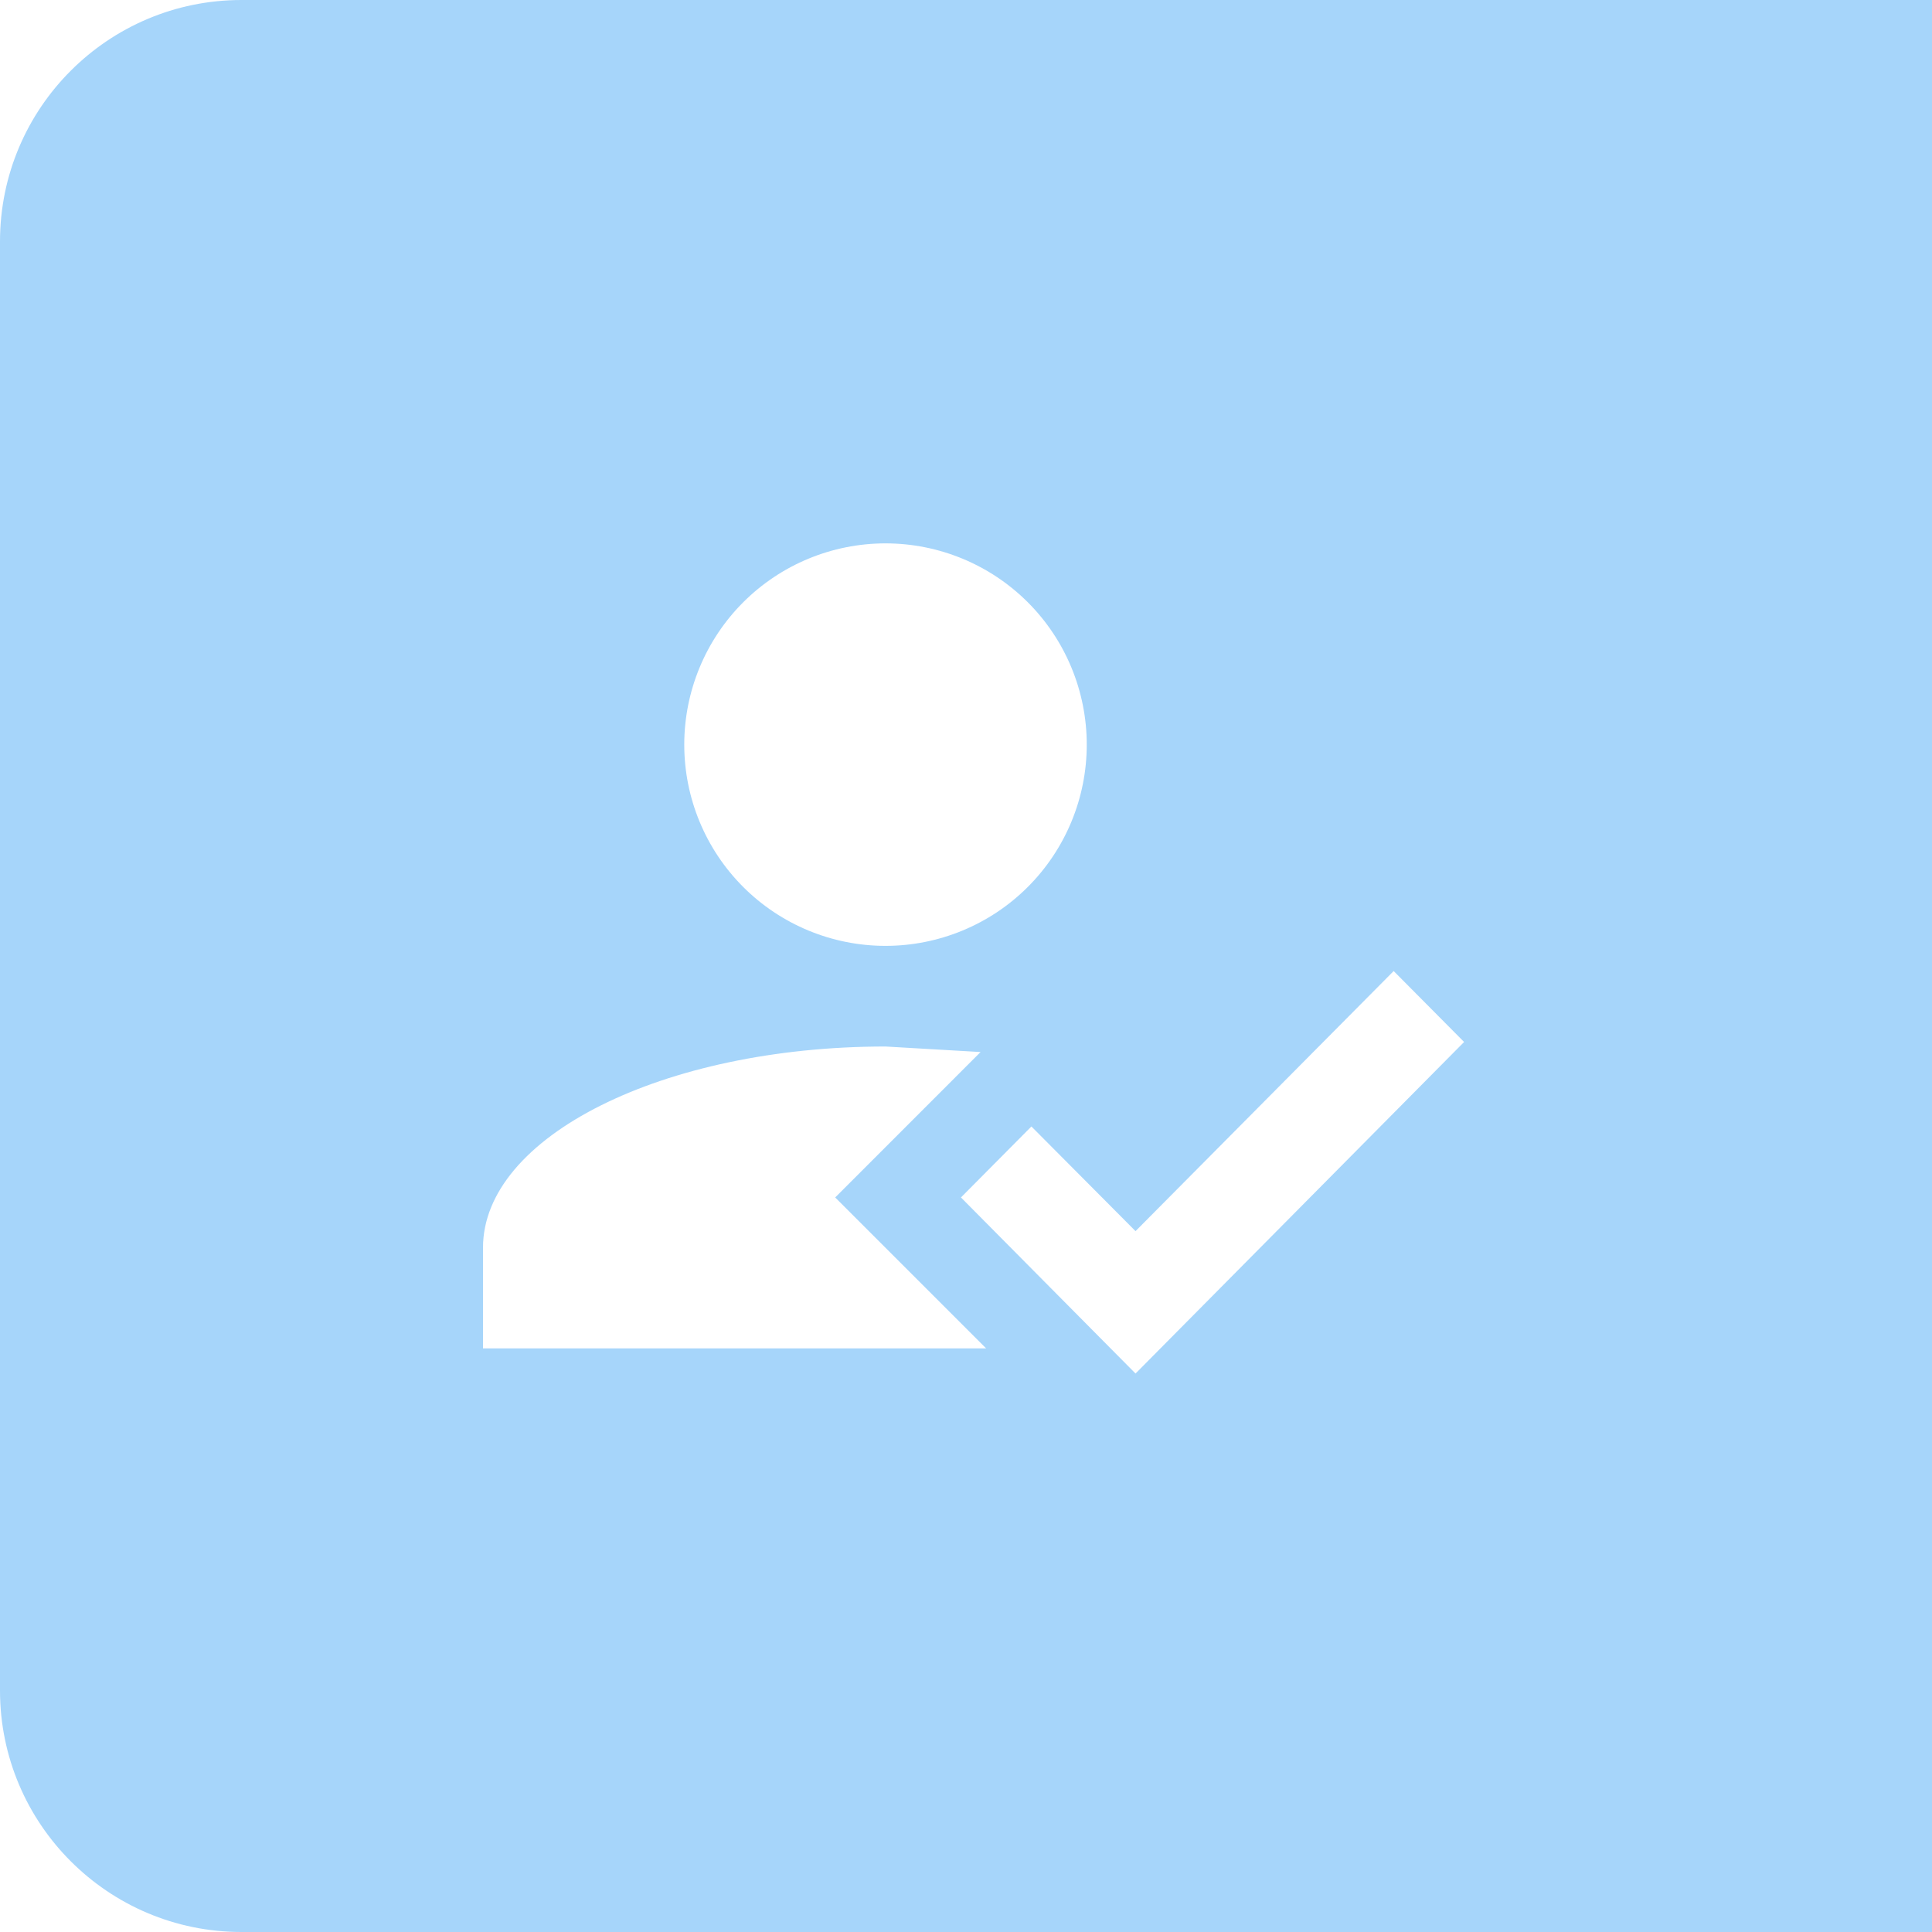
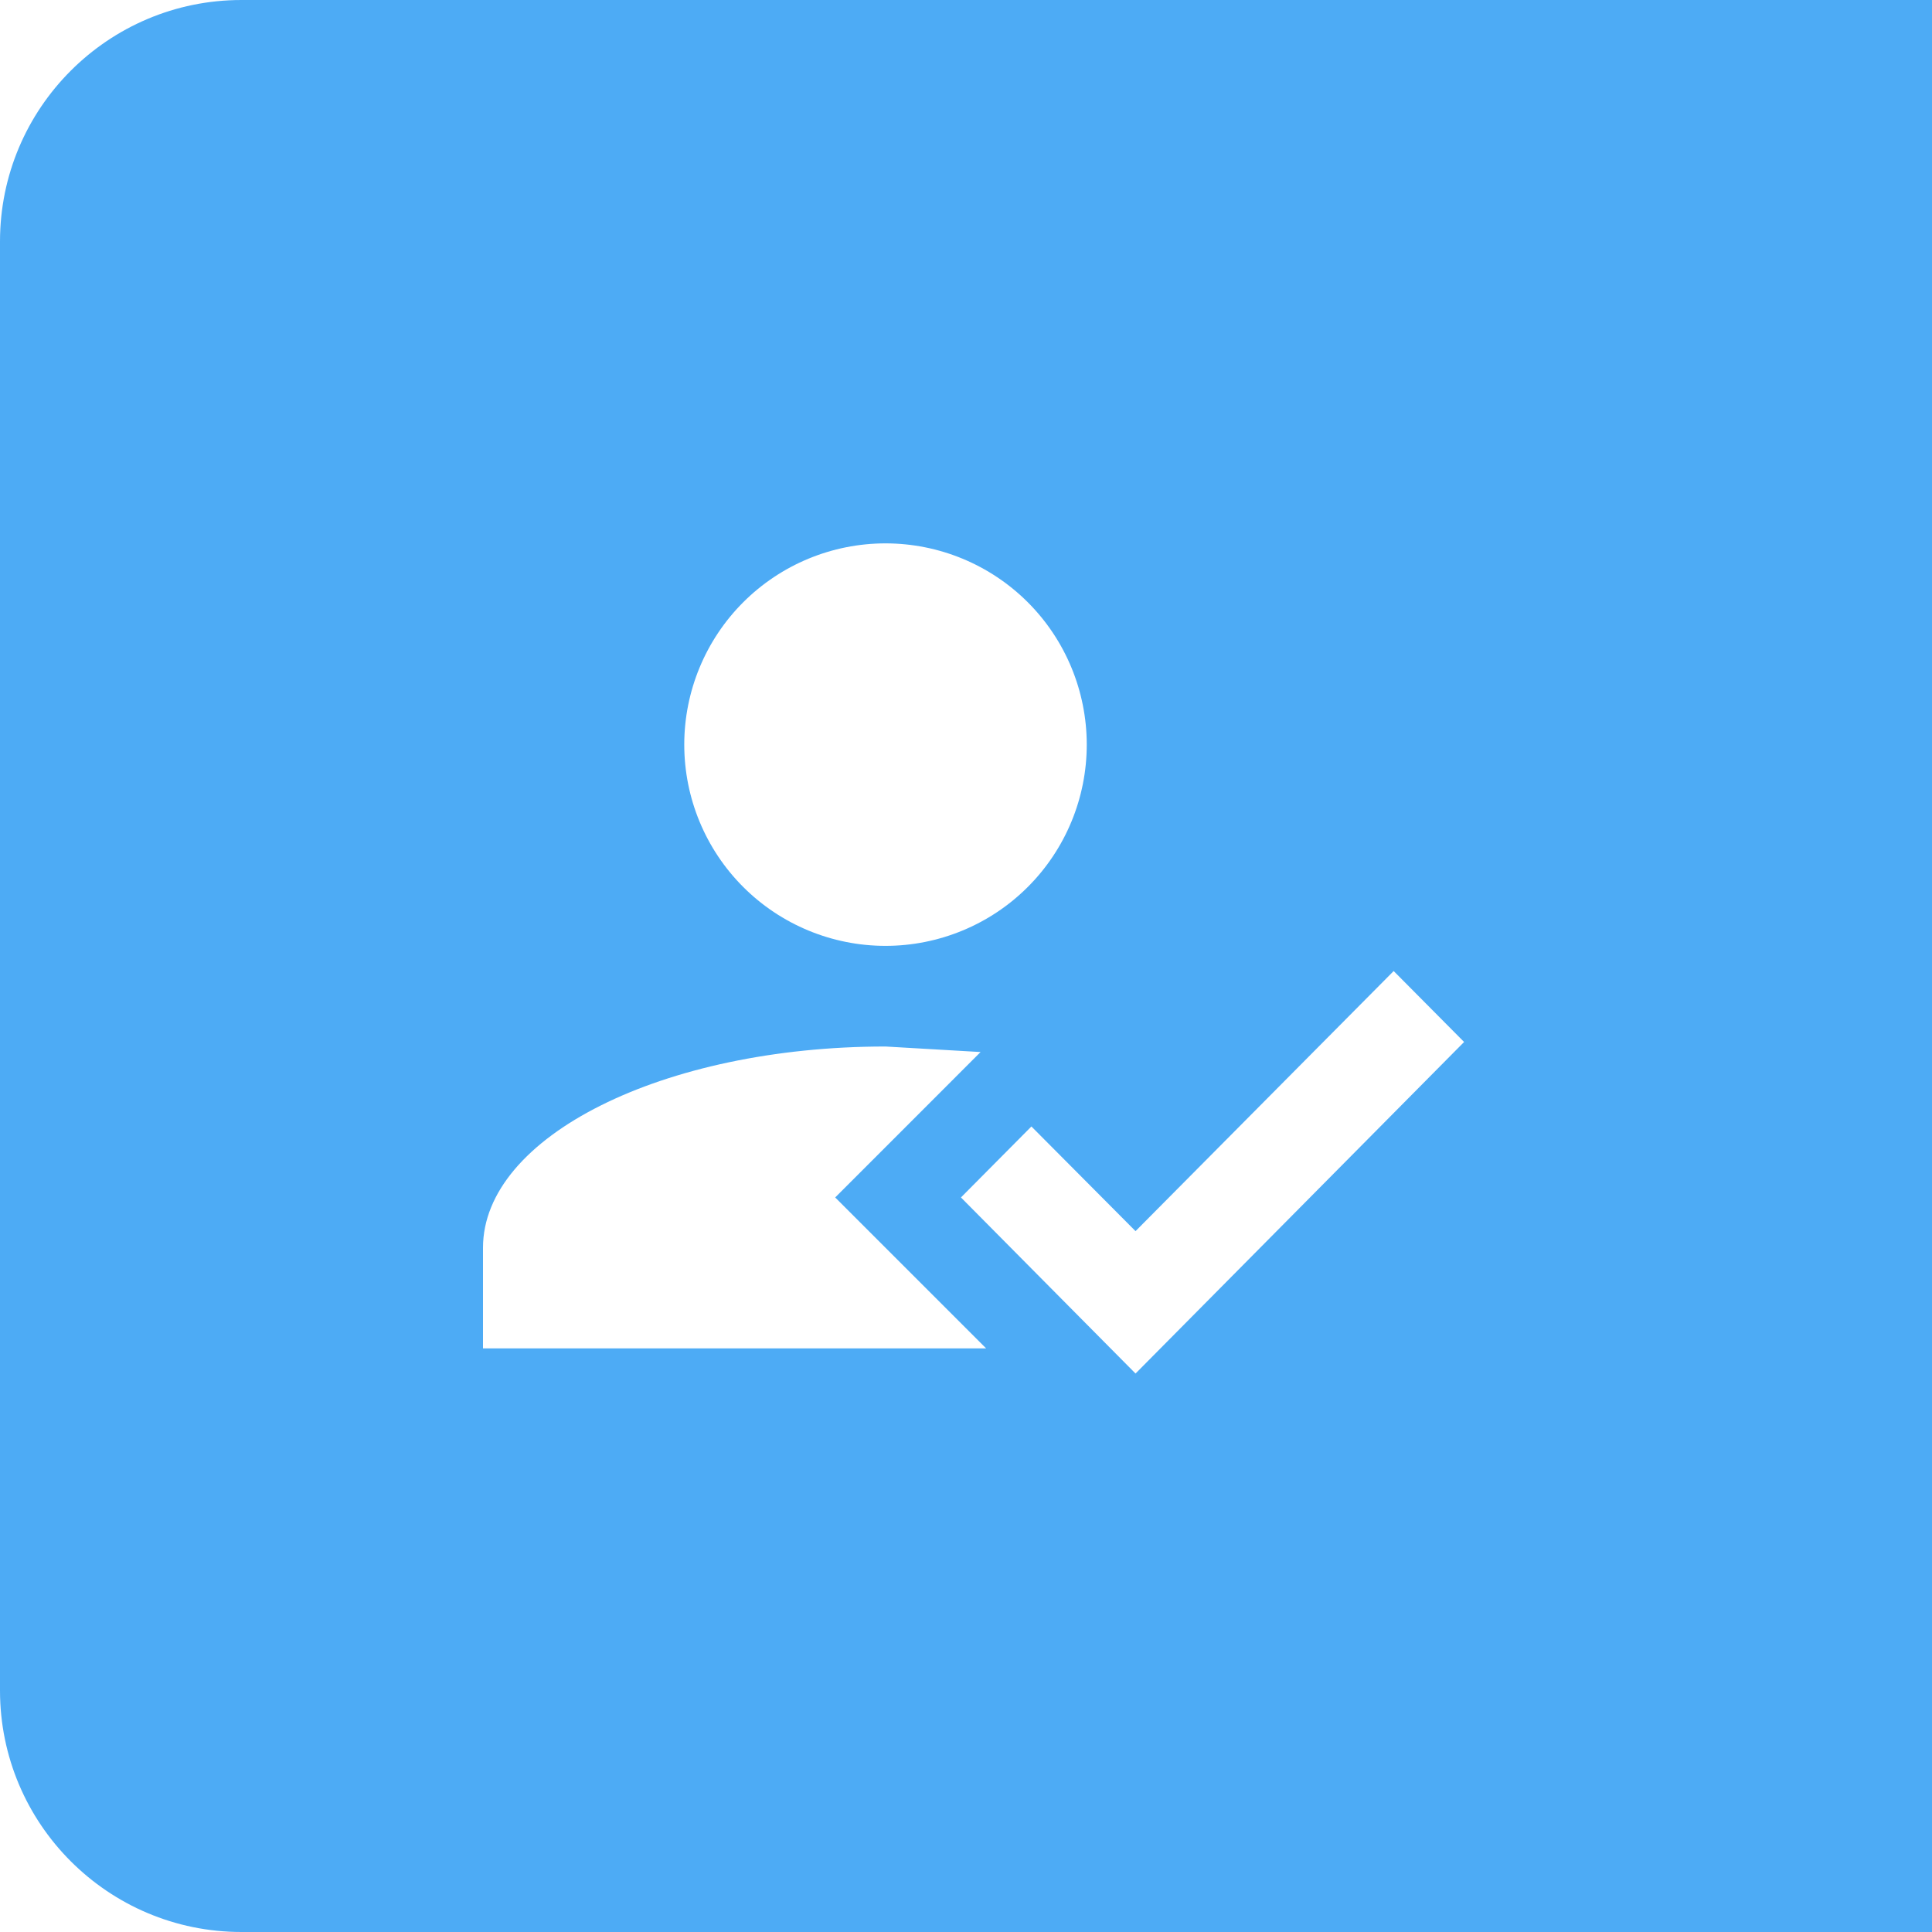
<svg xmlns="http://www.w3.org/2000/svg" width="64" height="64" viewBox="0 0 64 64" fill="none">
-   <path opacity="0.4" d="M64 64H8C3.582 64 0 60.418 0 56V8C0 3.582 3.582 0 8 0H64V64ZM37.616 40.783L34.167 37.316L31.833 39.667L37.616 45.5L48.5 34.517L46.167 32.167L37.616 40.783ZM29.333 34.667C21.967 34.667 16 37.65 16 41.333V44.667H32.667L27.667 39.667L32.483 34.85L29.333 34.667ZM29.333 18C27.565 18 25.869 18.702 24.619 19.952C23.369 21.202 22.667 22.899 22.667 24.667C22.667 26.435 23.369 28.131 24.619 29.381C25.869 30.631 27.565 31.333 29.333 31.333C31.101 31.333 32.798 30.631 34.048 29.381C35.298 28.131 36 26.435 36 24.667C36 22.899 35.298 21.202 34.048 19.952C32.798 18.702 31.101 18 29.333 18Z" fill="#2196F3" />
+   <path opacity="0.8" d="M64 64H8C3.582 64 0 60.418 0 56V8C0 3.582 3.582 0 8 0H64V64ZM37.616 40.783L34.167 37.316L31.833 39.667L37.616 45.5L48.5 34.517L46.167 32.167L37.616 40.783ZM29.333 34.667C21.967 34.667 16 37.65 16 41.333V44.667H32.667L27.667 39.667L32.483 34.85L29.333 34.667ZM29.333 18C27.565 18 25.869 18.702 24.619 19.952C23.369 21.202 22.667 22.899 22.667 24.667C22.667 26.435 23.369 28.131 24.619 29.381C25.869 30.631 27.565 31.333 29.333 31.333C31.101 31.333 32.798 30.631 34.048 29.381C35.298 28.131 36 26.435 36 24.667C36 22.899 35.298 21.202 34.048 19.952C32.798 18.702 31.101 18 29.333 18Z" fill="#2196F3" />
</svg>
